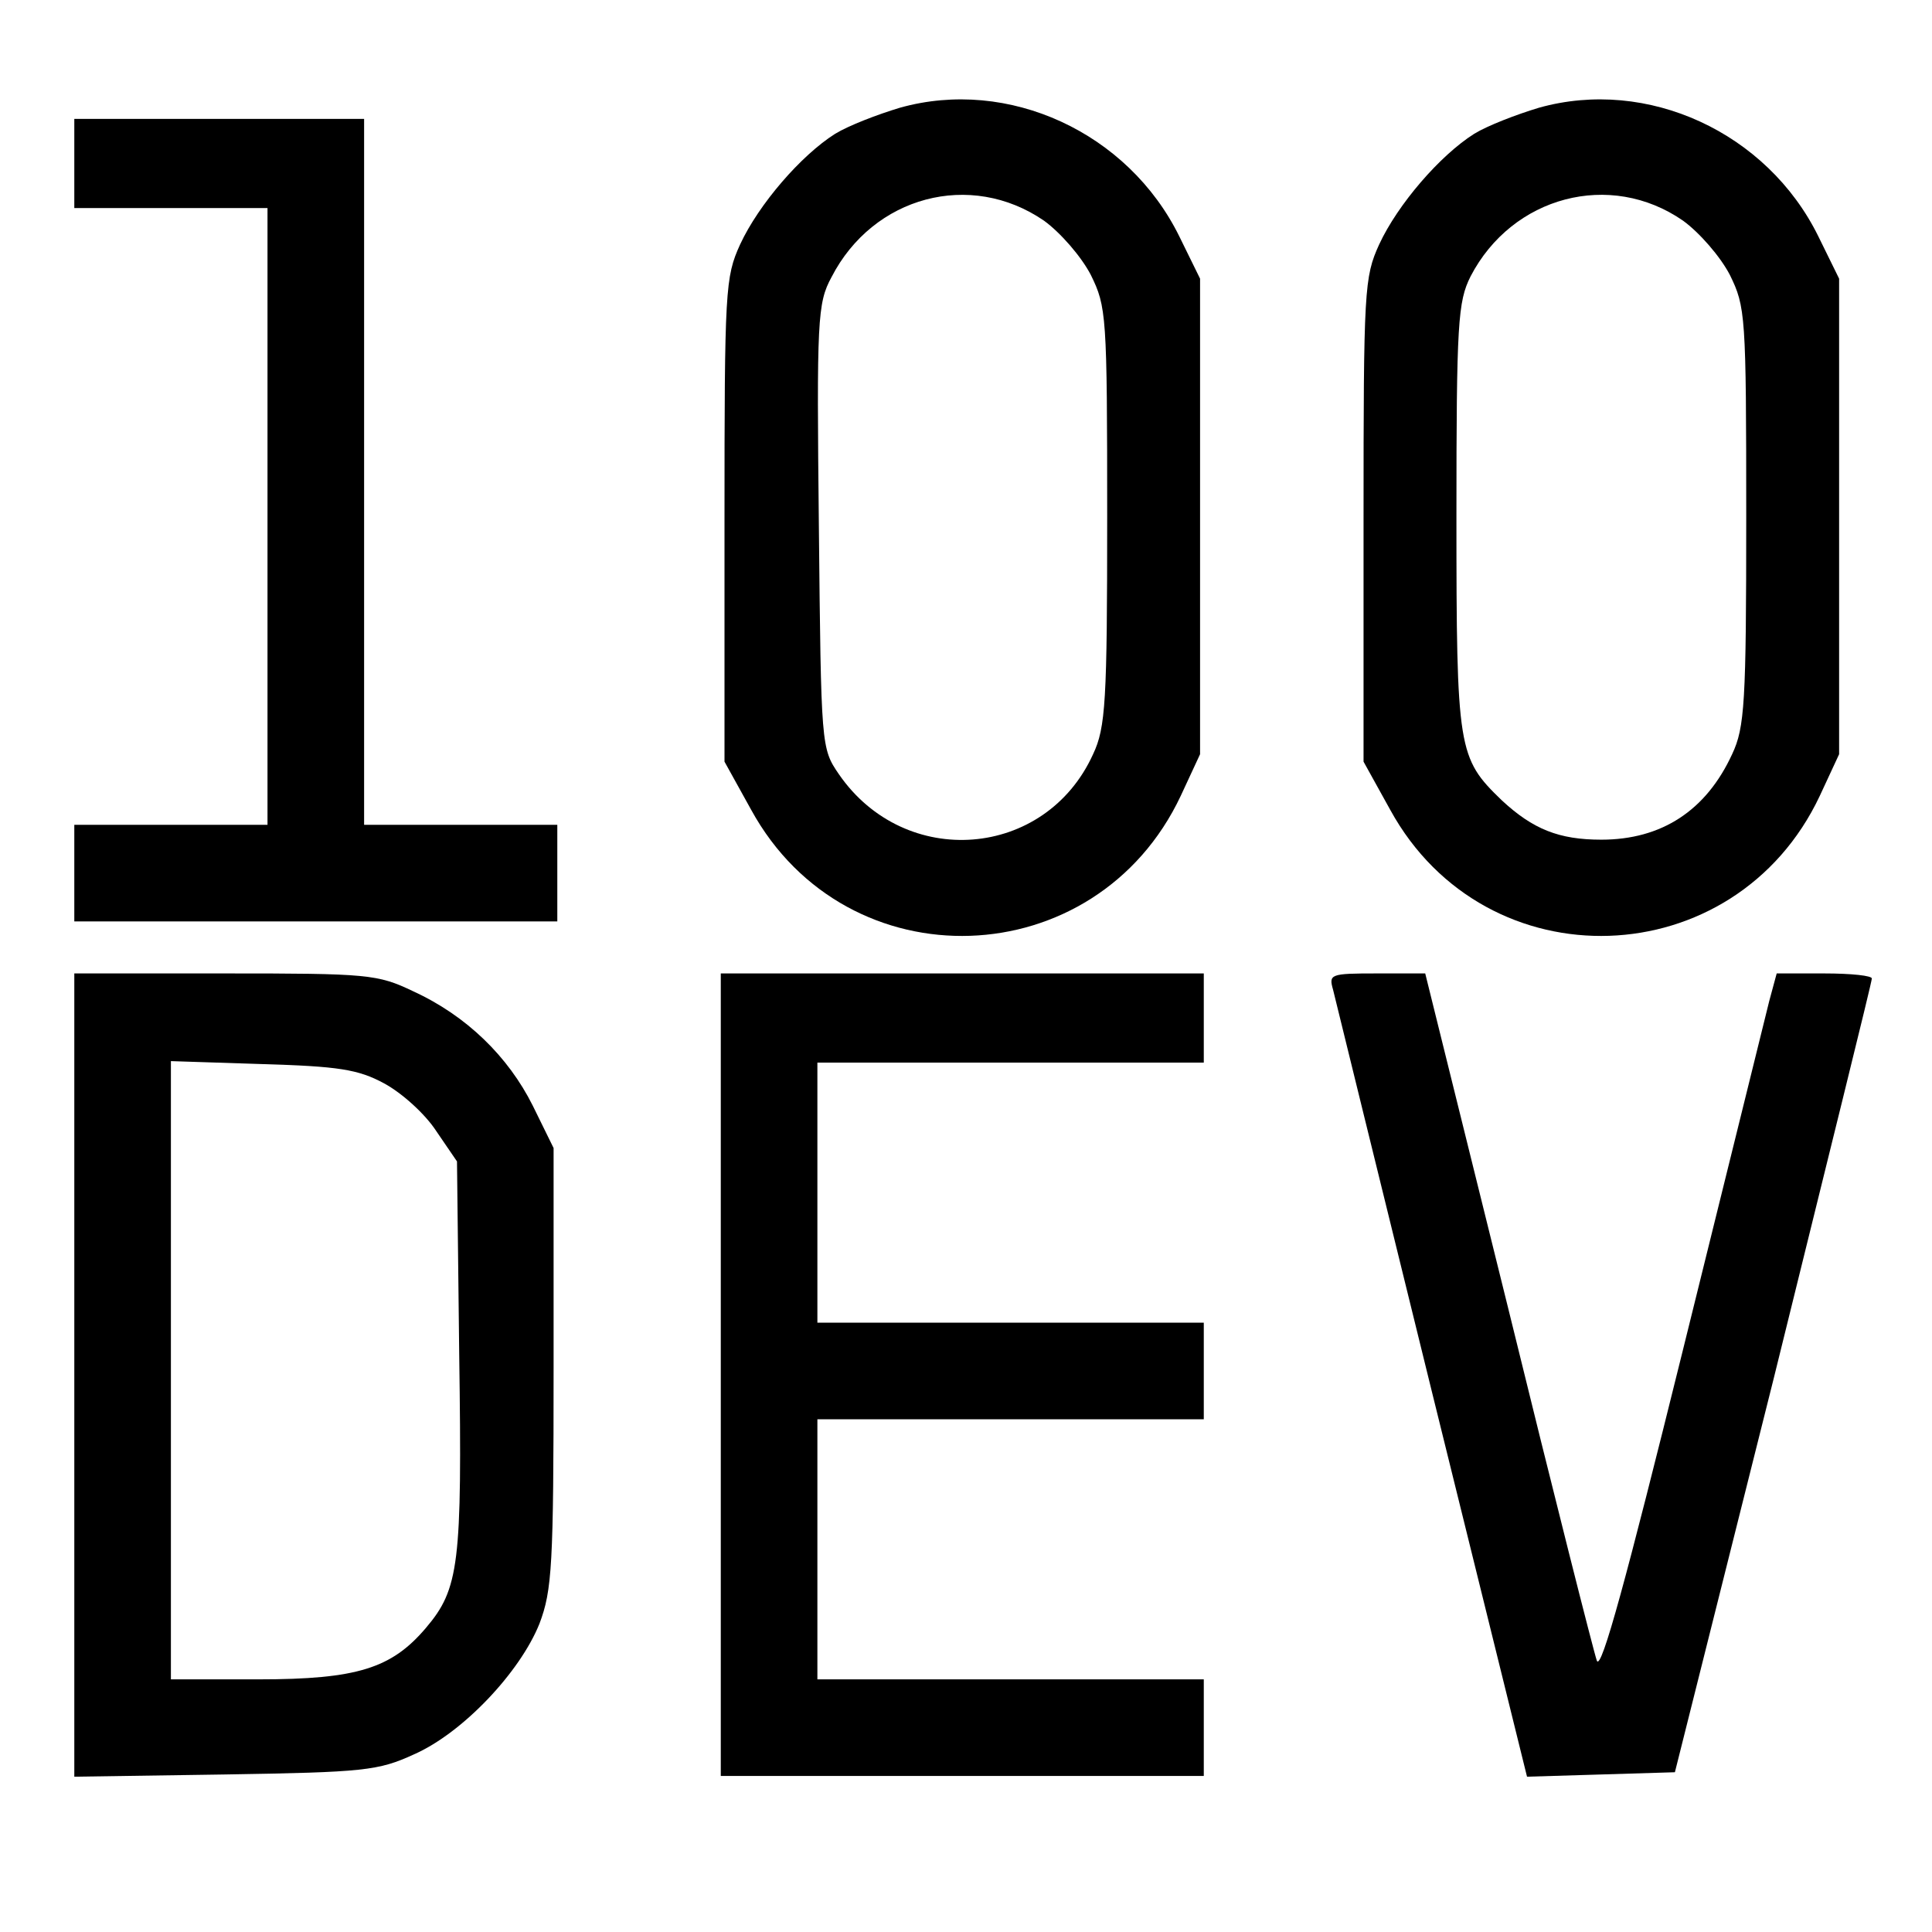
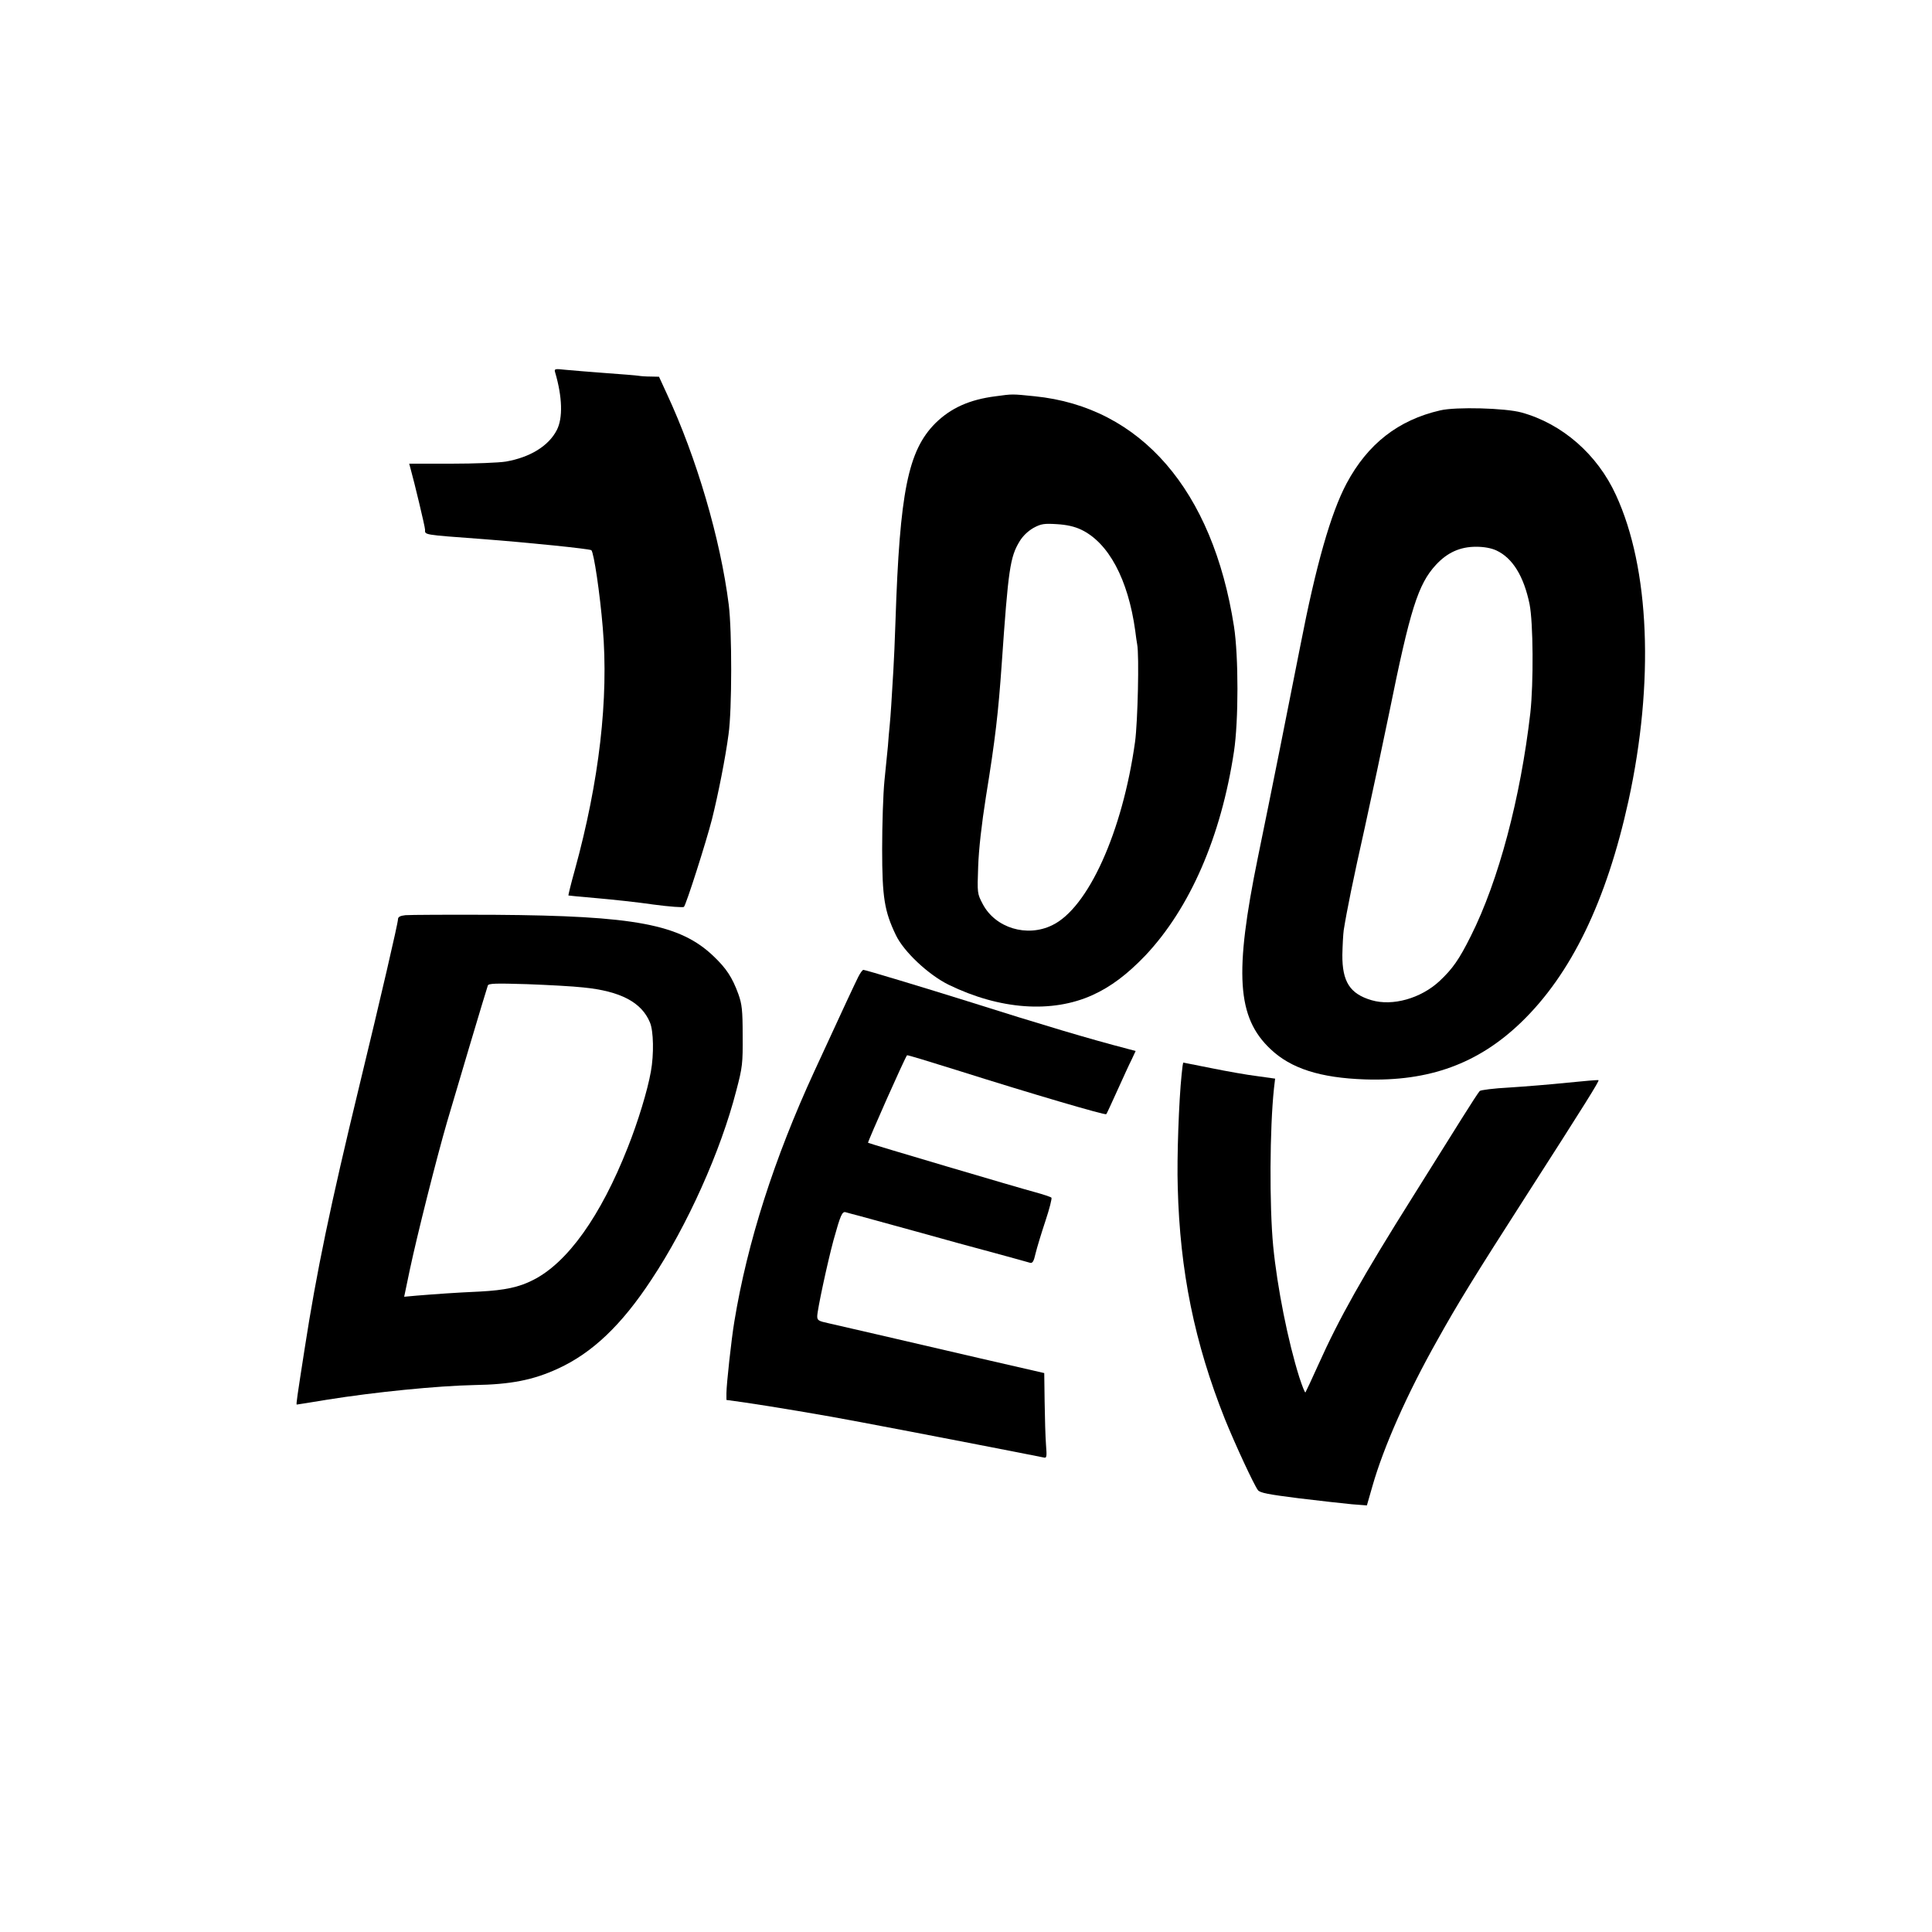
- <svg xmlns="http://www.w3.org/2000/svg" version="1.0" width="260pt" height="260pt" viewBox="0 0 260 260" preserveAspectRatio="xMidYMid meet">
-   <g transform="translate(0,260) scale(0.1,-0.1)" fill="#000000" stroke="none">
-     <path d="M1211 2455 c-30 -9 -69 -24 -87 -35 -46 -29 -103 -95 -128 -149 -20 -44 -21 -60 -21 -371 l0 -325 36 -65 c129 -235 464 -223 578 19 l26 56 0 320 0 320 -28 57 c-69 140 -230 214 -376 173z m194 -152 c22 -16 50 -48 63 -73 21 -43 22 -53 22 -325 0 -249 -2 -284 -19 -320 -64 -141 -253 -156 -342 -27 -24 35 -24 37 -27 333 -3 279 -2 301 17 336 56 109 187 144 286 76z" />
-     <path d="M2071 2455 c-30 -9 -69 -24 -87 -35 -46 -29 -103 -95 -128 -149 -20 -44 -21 -60 -21 -371 l0 -325 36 -65 c129 -235 464 -223 578 19 l26 56 0 320 0 320 -28 57 c-69 140 -230 214 -376 173z m194 -152 c22 -16 50 -48 63 -73 21 -43 22 -53 22 -325 0 -251 -2 -284 -19 -320 -35 -76 -95 -115 -176 -115 -57 0 -92 14 -134 53 -59 57 -61 67 -61 382 0 261 2 289 19 323 56 108 188 143 286 75z" />
-     <path d="M100 2380 l0 -60 130 0 130 0 0 -415 0 -415 -130 0 -130 0 0 -65 0 -65 325 0 325 0 0 65 0 65 -130 0 -130 0 0 475 0 475 -195 0 -195 0 0 -60z" />
-     <path d="M100 749 l0 -540 203 3 c187 3 206 5 254 27 66 29 143 111 169 176 17 45 19 78 19 345 l0 295 -28 57 c-33 66 -89 121 -161 154 -48 23 -61 24 -253 24 l-203 0 0 -541z m417 393 c24 -13 55 -41 70 -64 l28 -41 3 -261 c4 -281 0 -314 -45 -367 -46 -54 -92 -69 -225 -69 l-118 0 0 416 0 416 123 -4 c102 -3 129 -7 164 -26z" />
-     <path d="M970 750 l0 -540 325 0 325 0 0 65 0 65 -260 0 -260 0 0 175 0 175 260 0 260 0 0 65 0 65 -260 0 -260 0 0 175 0 175 260 0 260 0 0 60 0 60 -325 0 -325 0 0 -540z" />
-     <path d="M1794 1268 c3 -13 63 -256 133 -541 l128 -518 100 3 99 3 133 530 c72 292 132 533 132 538 1 4 -28 7 -64 7 l-64 0 -10 -37 c-5 -21 -58 -234 -117 -473 -75 -303 -109 -429 -115 -415 -4 11 -58 224 -119 473 l-112 452 -65 0 c-63 0 -65 -1 -59 -22z" />
+ <svg xmlns="http://www.w3.org/2000/svg" version="1.0" width="1000pt" height="1000pt" viewBox="0 0 1000 1000" preserveAspectRatio="xMidYMid meet">
+   <g transform="translate(0,1000) scale(0.1,-0.1)" fill="#000000" stroke="none">
+     <path d="M2873 8074 c38 -129 41 -238 9 -300 -42 -82 -138 -141 -263 -163 -36 -6 -164 -11 -283 -11 l-218 0 6 -22 c21 -75 76 -305 76 -319 0 -28 -15 -26 295 -49 238 -18 560 -51 566 -58 13 -14 44 -221 59 -402 31 -366 -18 -792 -145 -1254 -20 -71 -34 -130 -33 -131 2 -1 68 -7 148 -14 80 -7 212 -21 293 -33 82 -11 153 -16 157 -12 12 13 115 336 145 453 32 128 70 319 86 441 18 127 18 535 1 670 -43 340 -166 760 -321 1093 l-40 87 -43 1 c-24 0 -52 2 -63 4 -11 2 -87 8 -170 14 -82 6 -176 14 -209 17 -53 6 -58 5 -53 -12z" />
+     <path d="M5154 7949 c-136 -17 -233 -61 -313 -140 -141 -142 -184 -354 -206 -1024 -3 -93 -8 -208 -11 -255 -9 -154 -14 -234 -19 -285 -3 -27 -7 -75 -9 -105 -3 -30 -11 -111 -18 -180 -7 -69 -12 -228 -12 -355 0 -251 12 -322 71 -445 41 -86 168 -205 273 -257 265 -129 535 -149 746 -53 94 43 178 106 272 204 231 245 392 614 459 1056 24 159 24 493 0 648 -110 705 -482 1136 -1032 1191 -118 12 -113 12 -201 0z m441 -690 c142 -67 244 -256 281 -524 3 -27 8 -59 10 -70 11 -57 3 -401 -11 -505 -65 -466 -243 -860 -429 -949 -131 -64 -294 -14 -359 109 -29 55 -29 56 -24 195 3 89 18 221 40 360 49 302 64 434 82 690 34 491 43 552 93 634 17 28 44 53 72 69 39 21 55 23 120 19 51 -3 91 -12 125 -28z" />
+     <path d="M7455 7876 c-218 -50 -376 -174 -485 -378 -82 -154 -159 -425 -240 -843 -54 -276 -154 -776 -219 -1092 -123 -601 -109 -829 65 -993 106 -101 258 -149 489 -157 332 -11 586 81 809 296 259 250 441 627 555 1146 134 614 110 1204 -65 1583 -96 210 -278 369 -489 427 -83 23 -339 30 -420 11z m290 -725 c84 -39 142 -133 172 -278 19 -96 21 -407 4 -563 -51 -441 -164 -868 -308 -1155 -61 -122 -94 -169 -162 -233 -97 -90 -243 -131 -352 -99 -112 33 -152 96 -151 235 1 48 4 105 7 127 16 101 49 264 109 531 35 159 92 426 126 592 109 539 150 668 242 768 59 64 125 94 208 94 42 0 79 -7 105 -19z" />
+     <path d="M2098 5263 c-27 -3 -38 -9 -38 -21 0 -20 -89 -404 -200 -862 -150 -619 -222 -965 -283 -1360 -39 -250 -45 -290 -41 -290 2 0 72 11 156 25 249 40 573 72 763 76 189 3 305 26 433 85 177 81 329 225 484 461 186 280 359 666 439 978 32 121 34 140 33 285 0 133 -4 163 -22 214 -32 88 -63 134 -129 197 -173 165 -407 209 -1133 214 -234 1 -442 0 -462 -2z m921 -374 c193 -19 302 -77 345 -181 19 -44 21 -166 5 -254 -17 -97 -67 -261 -120 -394 -140 -355 -311 -595 -489 -685 -74 -38 -147 -53 -275 -60 -134 -6 -227 -13 -327 -21 l-66 -6 29 139 c38 179 137 573 193 766 45 154 202 681 211 706 4 11 40 12 203 7 108 -4 239 -11 291 -17z" />
+     <path d="M4442 4943 c-16 -32 -74 -155 -227 -488 -208 -451 -347 -886 -414 -1295 -15 -88 -41 -327 -41 -371 l0 -35 93 -13 c131 -19 415 -66 602 -102 283 -53 890 -171 947 -183 16 -4 17 3 12 67 -3 40 -6 139 -7 221 l-2 149 -335 77 c-184 43 -423 98 -530 123 -107 25 -221 51 -252 58 -51 11 -58 15 -58 36 0 32 53 278 84 393 37 133 45 152 65 145 9 -3 41 -11 71 -19 30 -8 163 -45 295 -81 132 -37 314 -87 405 -111 91 -25 172 -47 181 -50 13 -4 20 7 29 48 7 29 30 105 51 168 21 63 35 118 31 121 -4 4 -43 17 -87 29 -73 19 -857 251 -862 255 -4 2 192 444 202 453 2 2 117 -33 257 -77 389 -123 768 -234 774 -228 2 1 27 56 57 122 30 66 63 139 75 162 l20 43 -41 11 c-200 52 -441 124 -827 246 -220 69 -531 163 -541 163 -5 0 -17 -17 -27 -37z" />
+     <path d="M6116 4438 c-14 -133 -25 -430 -20 -583 11 -435 87 -806 244 -1200 53 -131 150 -340 171 -368 11 -14 53 -22 211 -42 108 -13 232 -27 275 -31 l78 -6 29 101 c57 200 179 477 336 755 104 187 192 330 459 746 308 480 379 594 375 599 -2 2 -74 -4 -161 -13 -87 -9 -222 -20 -301 -25 -79 -4 -148 -13 -153 -18 -6 -6 -47 -69 -92 -141 -45 -72 -159 -254 -253 -404 -261 -415 -383 -632 -490 -871 -34 -76 -65 -141 -67 -144 -3 -3 -17 33 -32 79 -58 184 -114 463 -135 678 -20 210 -18 610 4 816 l6 51 -93 13 c-50 6 -157 25 -236 41 -79 16 -145 29 -146 29 -2 0 -6 -28 -9 -62z" />
  </g>
</svg>
